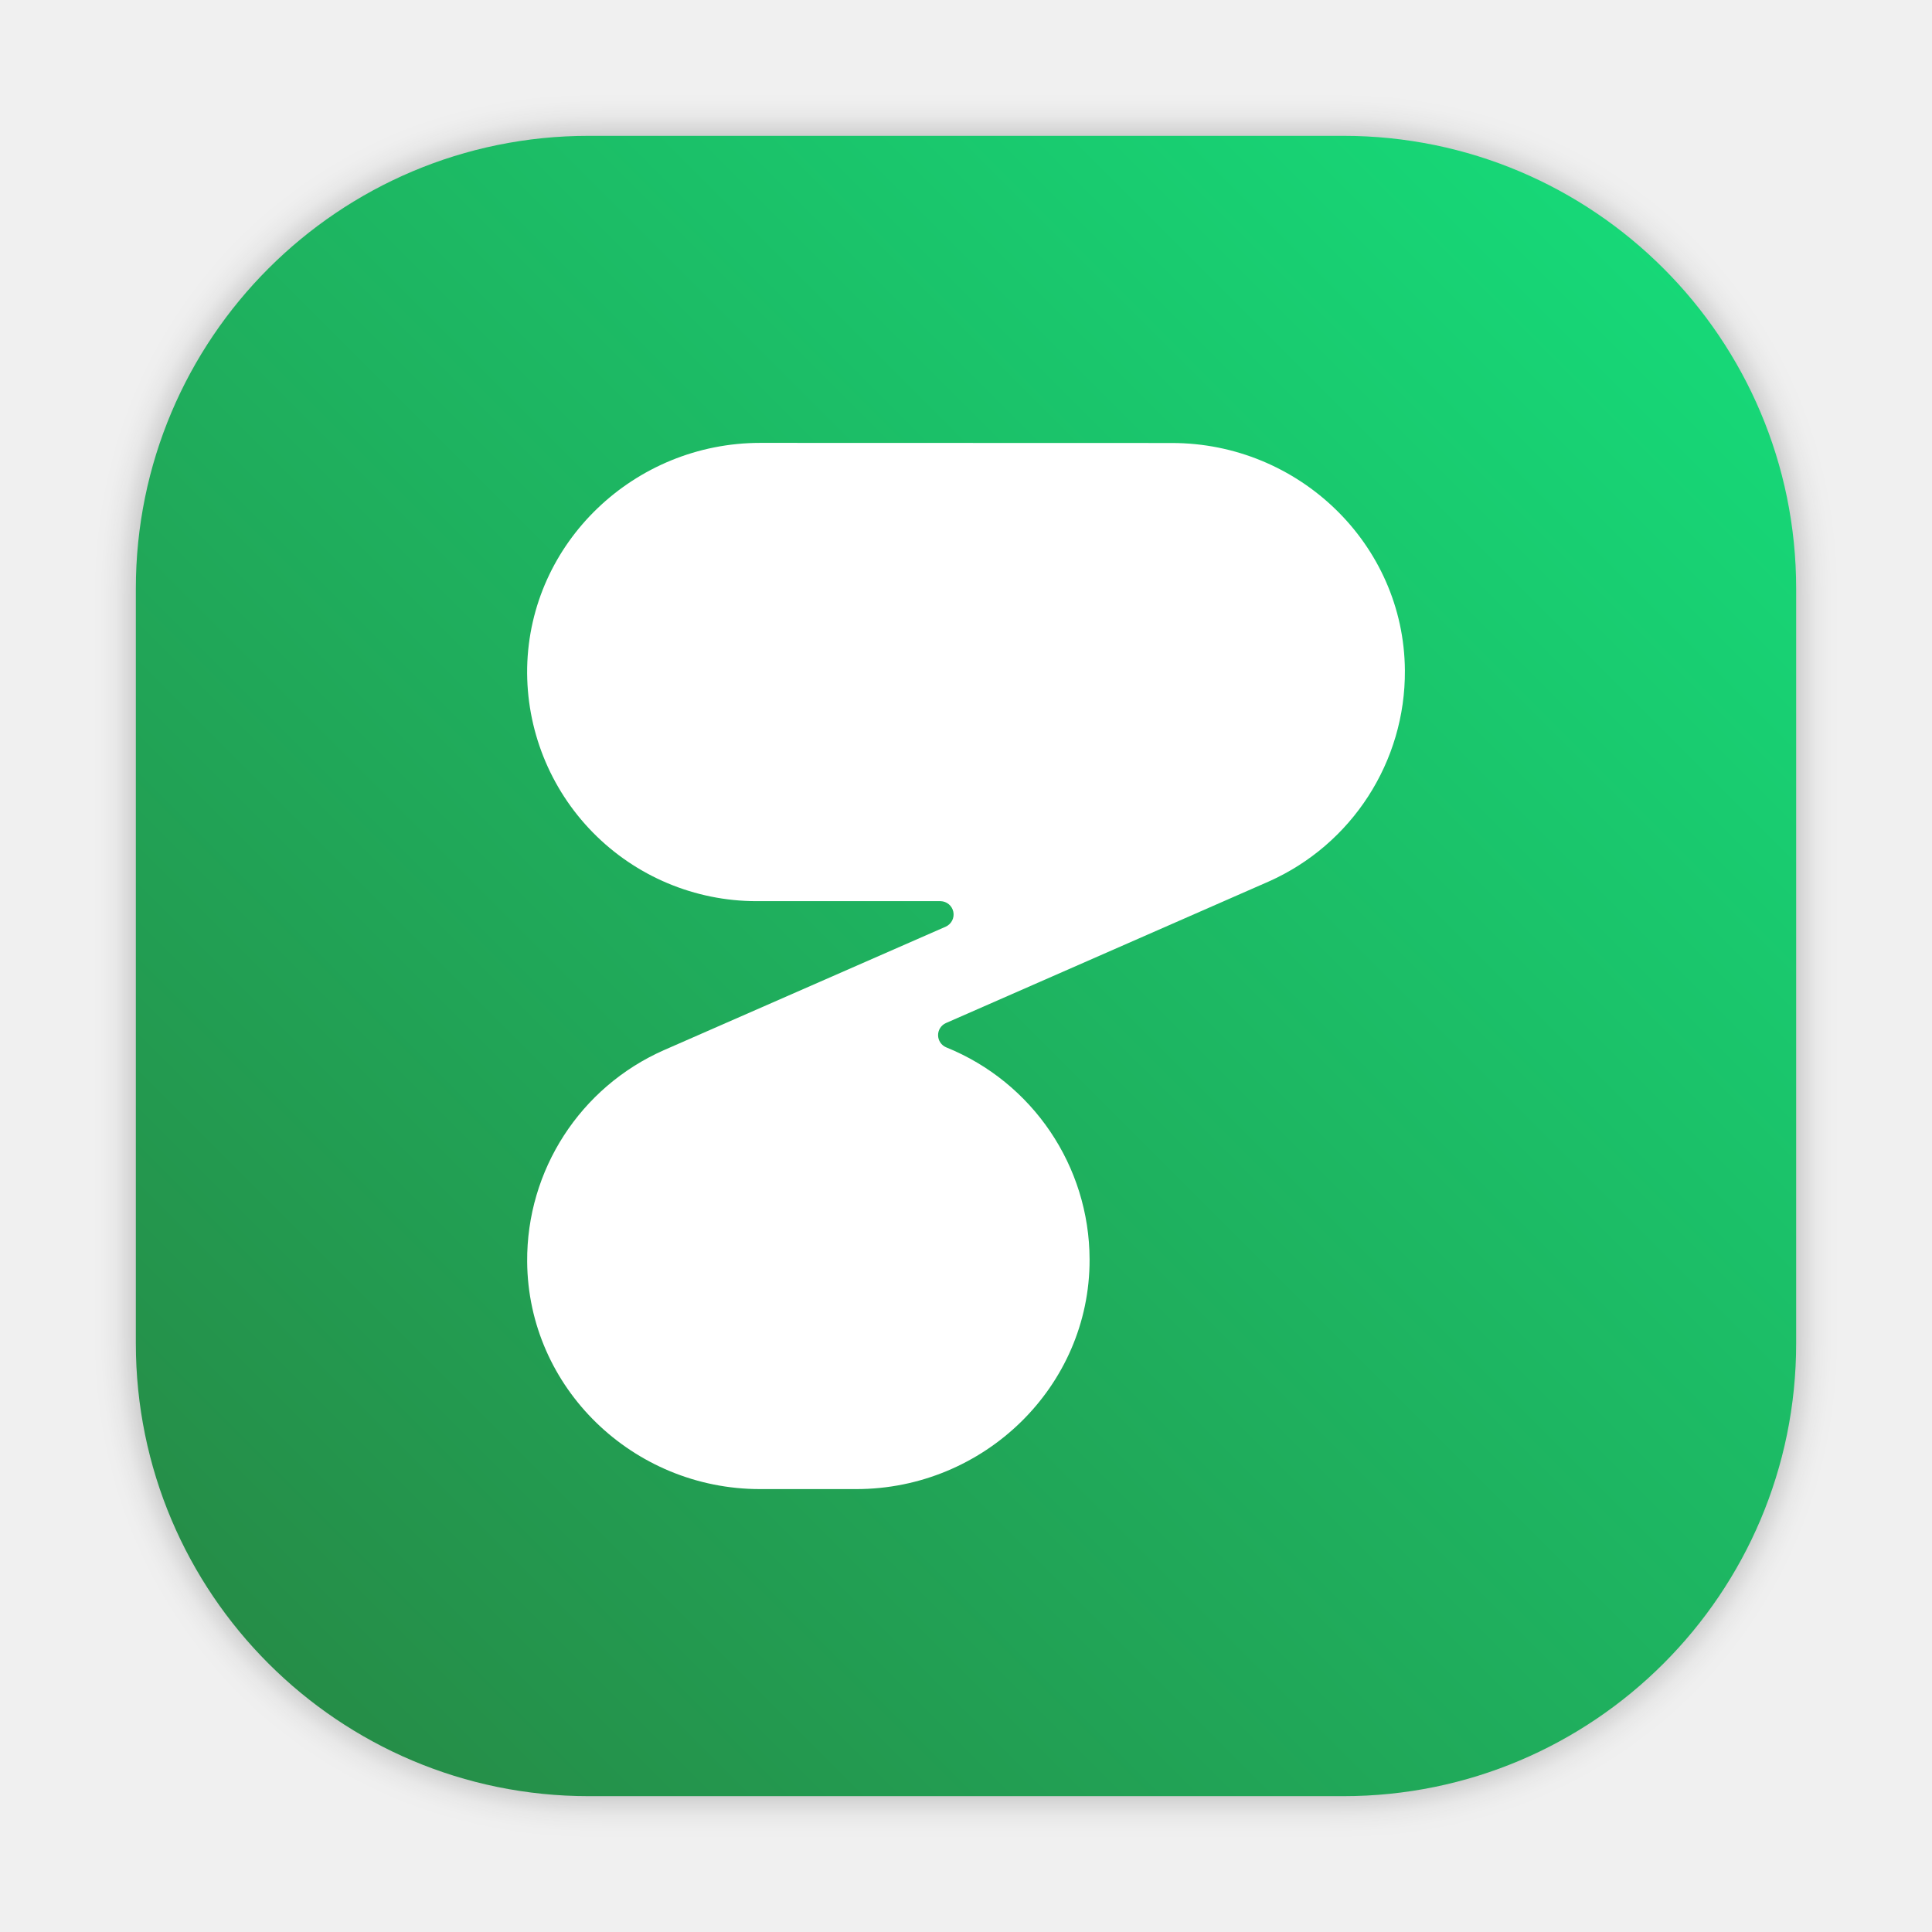
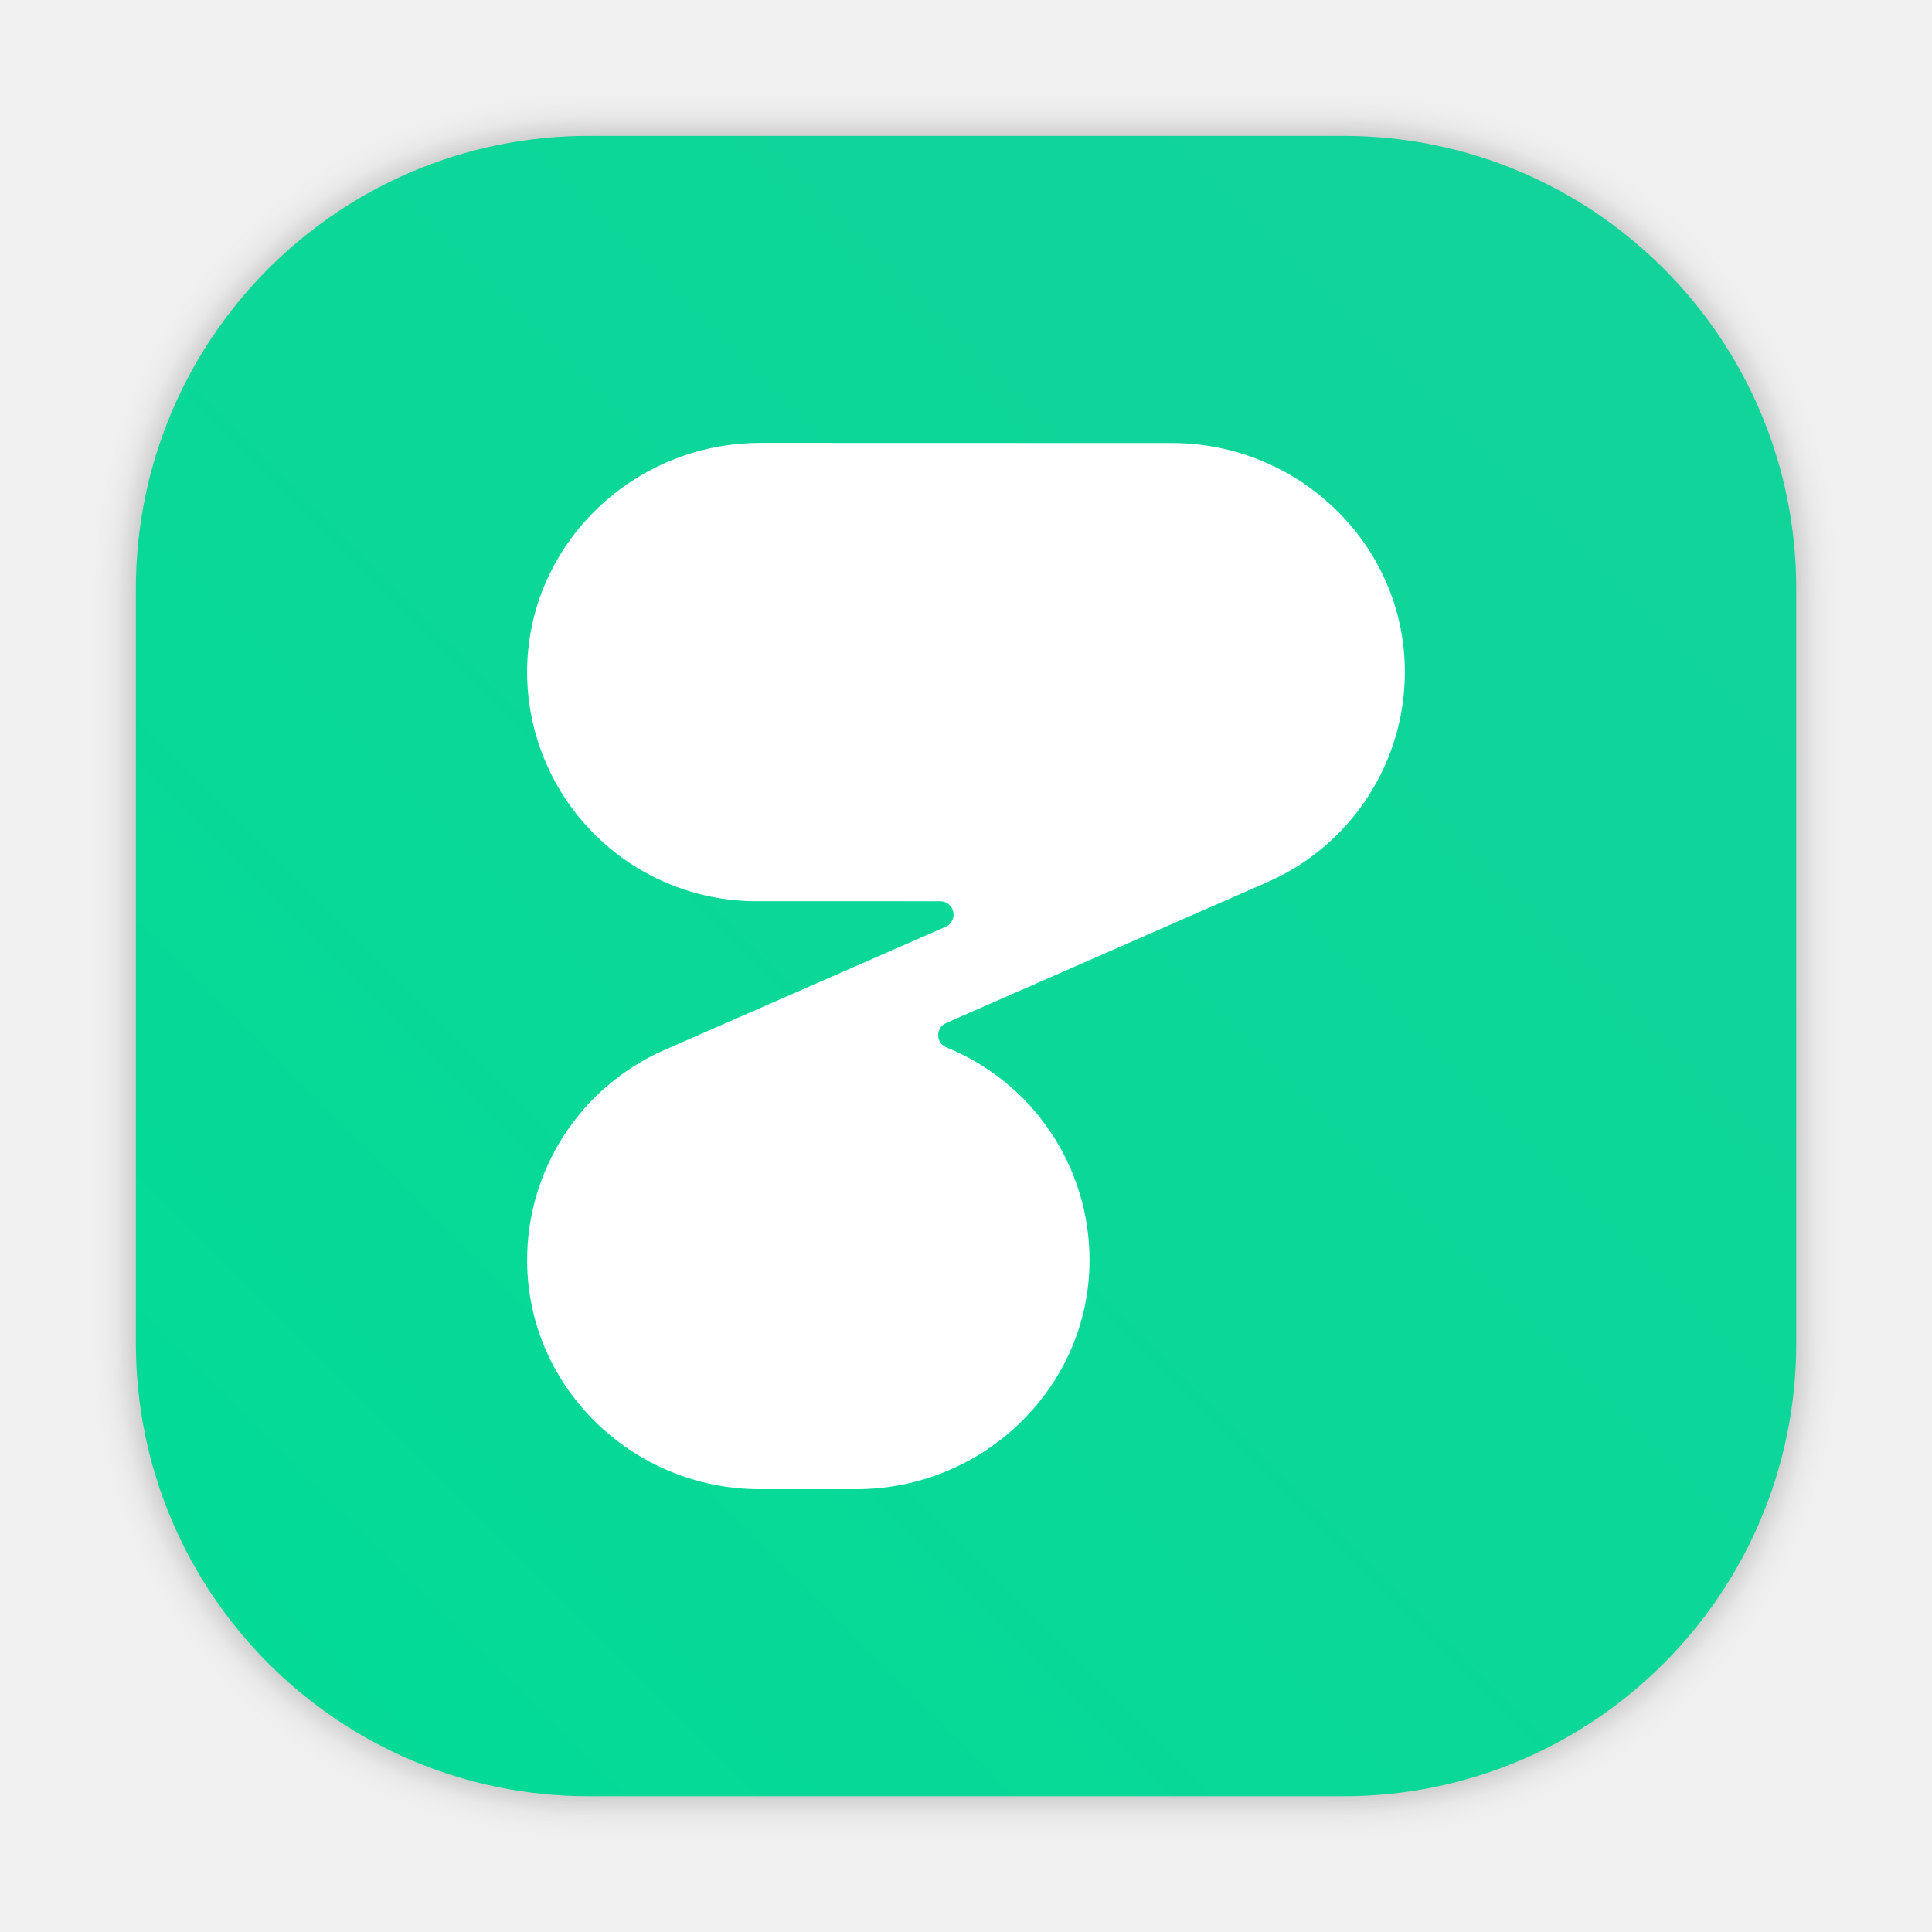
- <svg xmlns="http://www.w3.org/2000/svg" xmlns:xlink="http://www.w3.org/1999/xlink" width="64" height="64" fill="none" version="1.1" id="svg23">
-   <g id="g2">
-     <rect ry="15" y="4.5" x="4.5" height="55" width="55" id="rect1055" style="display:inline;opacity:0.3;fill:#141414;fill-opacity:1;stroke-width:2.744;stroke-linecap:round;filter:url(#filter1057)" />
-     <rect style="display:inline;fill:url(#linearGradient1053);fill-opacity:1;stroke-width:2.744;stroke-linecap:round" id="rect1045" width="55" height="55" x="4.5" y="4.5" ry="15" />
-   </g>
-   <g id="g1">
-     <path d="m 25.184,14.671 c -4.159,0 -7.636,3.291 -7.721,7.444 a 7.6,7.6 0 0 0 7.596,7.737 h 6.098 a 0.442,0.442 0 0 1 0.176,0.843 l -9.343,4.094 a 7.6,7.6 0 0 0 -4.527,7.004 c 0.029,4.189 3.516,7.535 7.711,7.535 h 3.194 c 4.219,0 7.736,-3.386 7.726,-7.606 a 7.6,7.6 0 0 0 -4.751,-7.028 0.438,0.438 0 0 1 -0.01,-0.803 l 10.689,-4.687 a 7.6,7.6 0 0 0 4.517,-6.998 c -0.03,-4.189 -3.526,-7.531 -7.717,-7.531 z" fill="#000000" stroke-width="1.444" id="path1" style="fill:#ffffff;fill-opacity:1" />
-   </g>
-   <defs id="defs21">
+ <svg xmlns="http://www.w3.org/2000/svg" xmlns:xlink="http://www.w3.org/1999/xlink" width="64" height="64" version="1.1" viewBox="0 0 16.933 16.933" id="svg32">
+   <defs id="defs14">
+     <style type="text/css" id="style4" />
+     <filter id="filter2761" x="-.024" y="-.024" width="1.048" height="1.048" color-interpolation-filters="sRGB">
+       <feGaussianBlur stdDeviation="0.146" id="feGaussianBlur6" />
+     </filter>
+     <linearGradient id="linearGradient1024-6" x1="1.331" x2="15.65" y1="15.576" y2="1.17" gradientTransform="translate(0.1878768,-4.216877)" gradientUnits="userSpaceOnUse">
+       <stop stop-color="#00dc96" offset="0" id="stop9" />
+       <stop stop-color="#14d29b" offset="1" id="stop11" />
+     </linearGradient>
+     <style id="style4-7" type="text/css" />
+     <filter color-interpolation-filters="sRGB" height="1.048" width="1.048" y="-.024" x="-.024" id="filter2761-5">
+       <feGaussianBlur id="feGaussianBlur6-3" stdDeviation="0.146" />
+     </filter>
+     <linearGradient gradientUnits="userSpaceOnUse" gradientTransform="translate(-0.3271491,-6.412176)" y2="1.17" y1="15.576" x2="15.65" x1="1.331" id="linearGradient1024-6-56">
+       <stop id="stop9-2" offset="0" stop-color="#00dc96" />
+       <stop id="stop11-9" offset="1" stop-color="#14d29b" />
+     </linearGradient>
+     <style id="style4-6" type="text/css" />
+     <style id="style6" type="text/css" />
+     <style id="style8" type="text/css" />
+     <filter color-interpolation-filters="sRGB" height="1.048" width="1.048" y="-.024" x="-.024" id="filter2761-7">
+       <feGaussianBlur id="feGaussianBlur10" stdDeviation="0.146" />
+     </filter>
+     <linearGradient gradientUnits="userSpaceOnUse" gradientTransform="matrix(3.7796,0,0,3.7796,111.787,0.53107)" y2="1.17" y1="15.576" x2="15.65" x1="1.331" id="linearGradient1024-6-5">
+       <stop id="stop13" offset="0" stop-color="#00dc96" />
+       <stop id="stop15" offset="1" stop-color="#14d29b" />
+     </linearGradient>
+     <linearGradient gradientUnits="userSpaceOnUse" gradientTransform="matrix(0.27476,0,0,0.27476,-24.95212,-0.32515)" y2="12.461" y1="57.955" x2="45.628" x1="45.628" id="b">
+       <stop id="stop2" offset="0" />
+       <stop id="stop4" offset="1" stop-opacity="0" />
+     </linearGradient>
    <filter style="color-interpolation-filters:sRGB" id="filter1057" x="-0.027" width="1.054" y="-0.027" height="1.054">
      <feGaussianBlur stdDeviation="0.619" id="feGaussianBlur1059" />
    </filter>
-     <linearGradient xlink:href="#linearGradient1051" id="linearGradient1053" x1="-127" y1="60" x2="-72" y2="5" gradientUnits="userSpaceOnUse" gradientTransform="translate(131.5,-0.5099971)" />
+     <linearGradient xlink:href="#linearGradient1051" id="linearGradient1053" x1="-127" y1="60" x2="-72" y2="5" gradientUnits="userSpaceOnUse" gradientTransform="matrix(0.2645781,0,0,0.2645781,34.79202,-0.1349351)" />
    <linearGradient id="linearGradient1051">
-       <stop style="stop-color:#278643;stop-opacity:1;" offset="0" id="stop1047" />
-       <stop style="stop-color:#15df7c;stop-opacity:1;" offset="1" id="stop1049" />
+       <stop style="stop-color:#02db96;stop-opacity:1" offset="0" id="stop1047" />
+       <stop style="stop-color:#13d39b;stop-opacity:1" offset="1" id="stop1049" />
+     </linearGradient>
+     <style type="text/css" id="style872" />
+     <style type="text/css" id="style874" />
+     <style type="text/css" id="style876" />
+     <filter id="filter2761-3" x="-.024" y="-.024" width="1.048" height="1.048" color-interpolation-filters="sRGB">
+       <feGaussianBlur stdDeviation="0.146" id="feGaussianBlur878" />
+     </filter>
+     <linearGradient id="linearGradient1024-6-6" x1="1.331" x2="15.65" y1="15.576" y2="1.17" gradientTransform="matrix(3.7796,0,0,3.7796,-0.0020773,0.53047)" gradientUnits="userSpaceOnUse">
+       <stop stop-color="#00dc96" offset="0" id="stop881" />
+       <stop stop-color="#14d29b" offset="1" id="stop883" />
    </linearGradient>
  </defs>
+   <g id="g1">
+     <rect transform="scale(0.2645781)" ry="15" y="4.5" x="4.5" height="55" width="55" id="rect1055" style="opacity:0.3;fill:#141414;fill-opacity:1;stroke-width:2.744;stroke-linecap:round;filter:url(#filter1057)" />
+     <rect style="fill:url(#linearGradient1053);fill-opacity:1;stroke-width:0.726;stroke-linecap:round" id="rect1045" width="14.552" height="14.552" x="1.191" y="1.191" ry="3.969" />
+   </g>
+   <g id="g2">
+     <path d="m 6.663,3.882 c -1.1,0 -2.02,0.871 -2.043,1.97 a 2.011,2.011 0 0 0 2.01,2.047 h 1.613 a 0.117,0.117 0 0 1 0.047,0.223 L 5.818,9.205 A 2.011,2.011 0 0 0 4.62,11.058 c 0.008,1.108 0.93,1.994 2.04,1.994 h 0.845 c 1.116,0 2.047,-0.896 2.044,-2.012 A 2.011,2.011 0 0 0 8.293,9.179 0.116,0.116 0 0 1 8.29,8.967 L 11.118,7.727 a 2.011,2.011 0 0 0 1.195,-1.851 C 12.305,4.767 11.38,3.883 10.271,3.883 Z" fill="#000000" stroke-width="0.382" id="path1" style="fill:#ffffff;fill-opacity:1" />
+   </g>
</svg>
